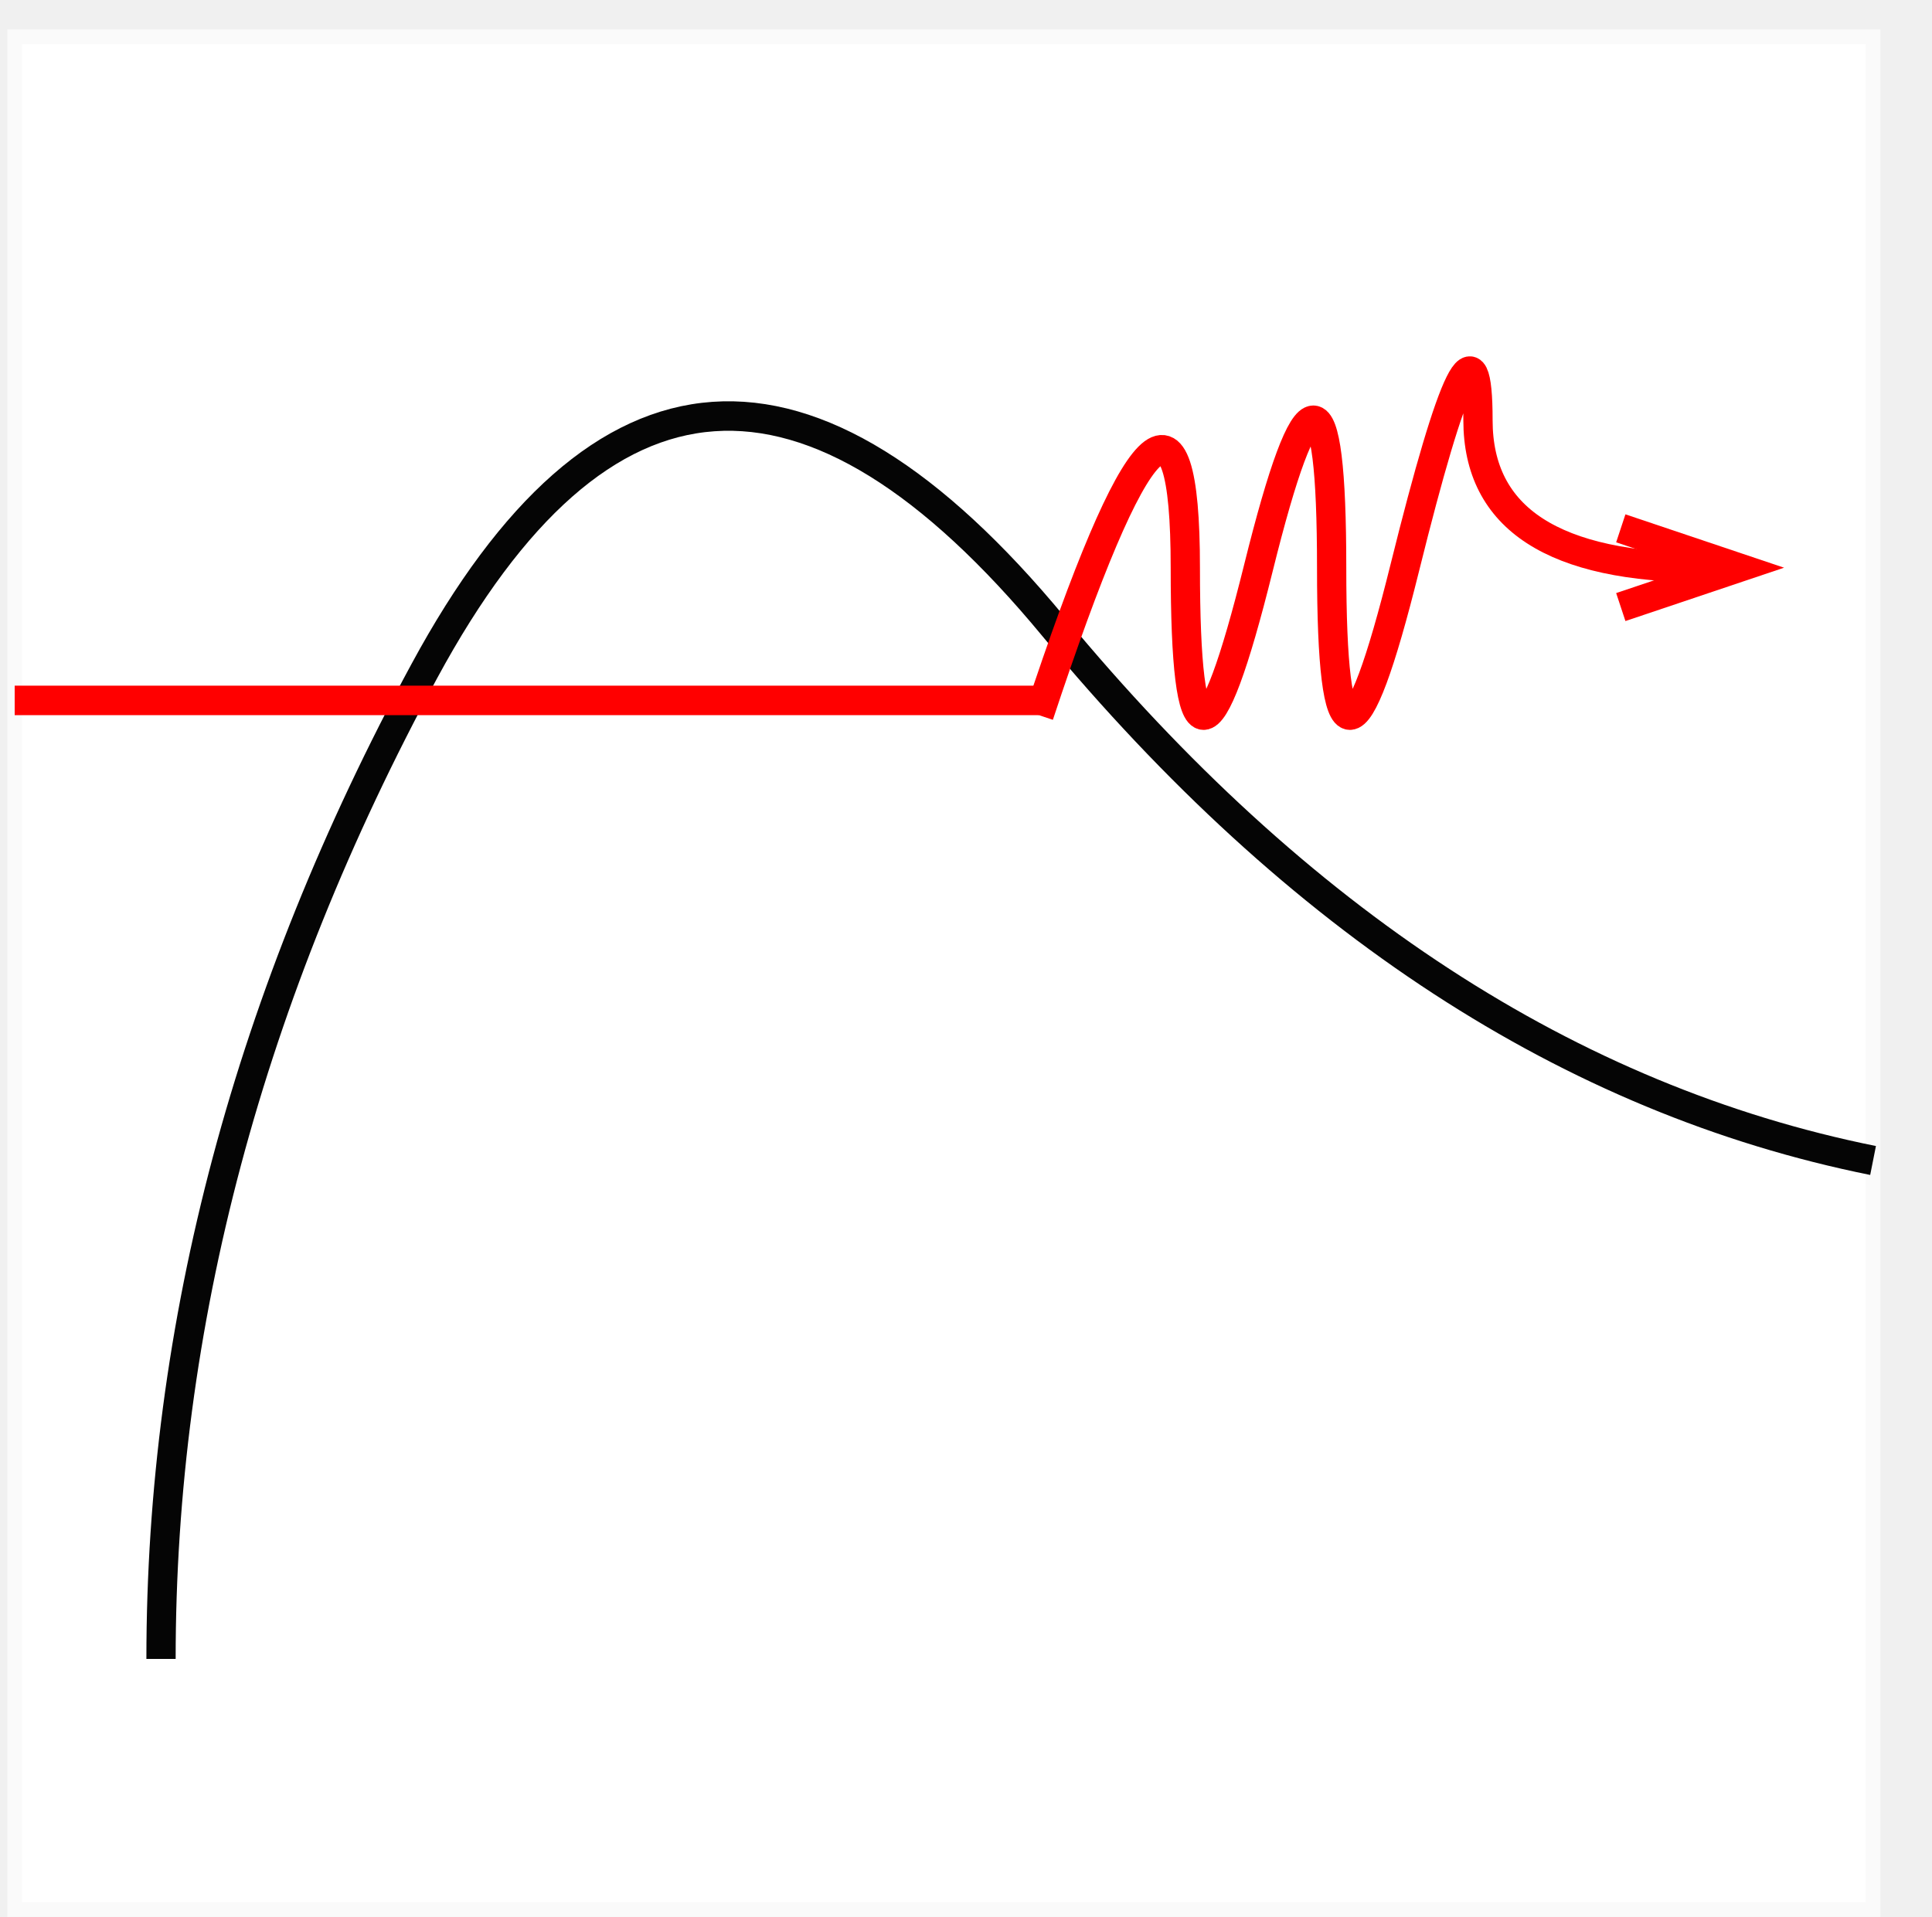
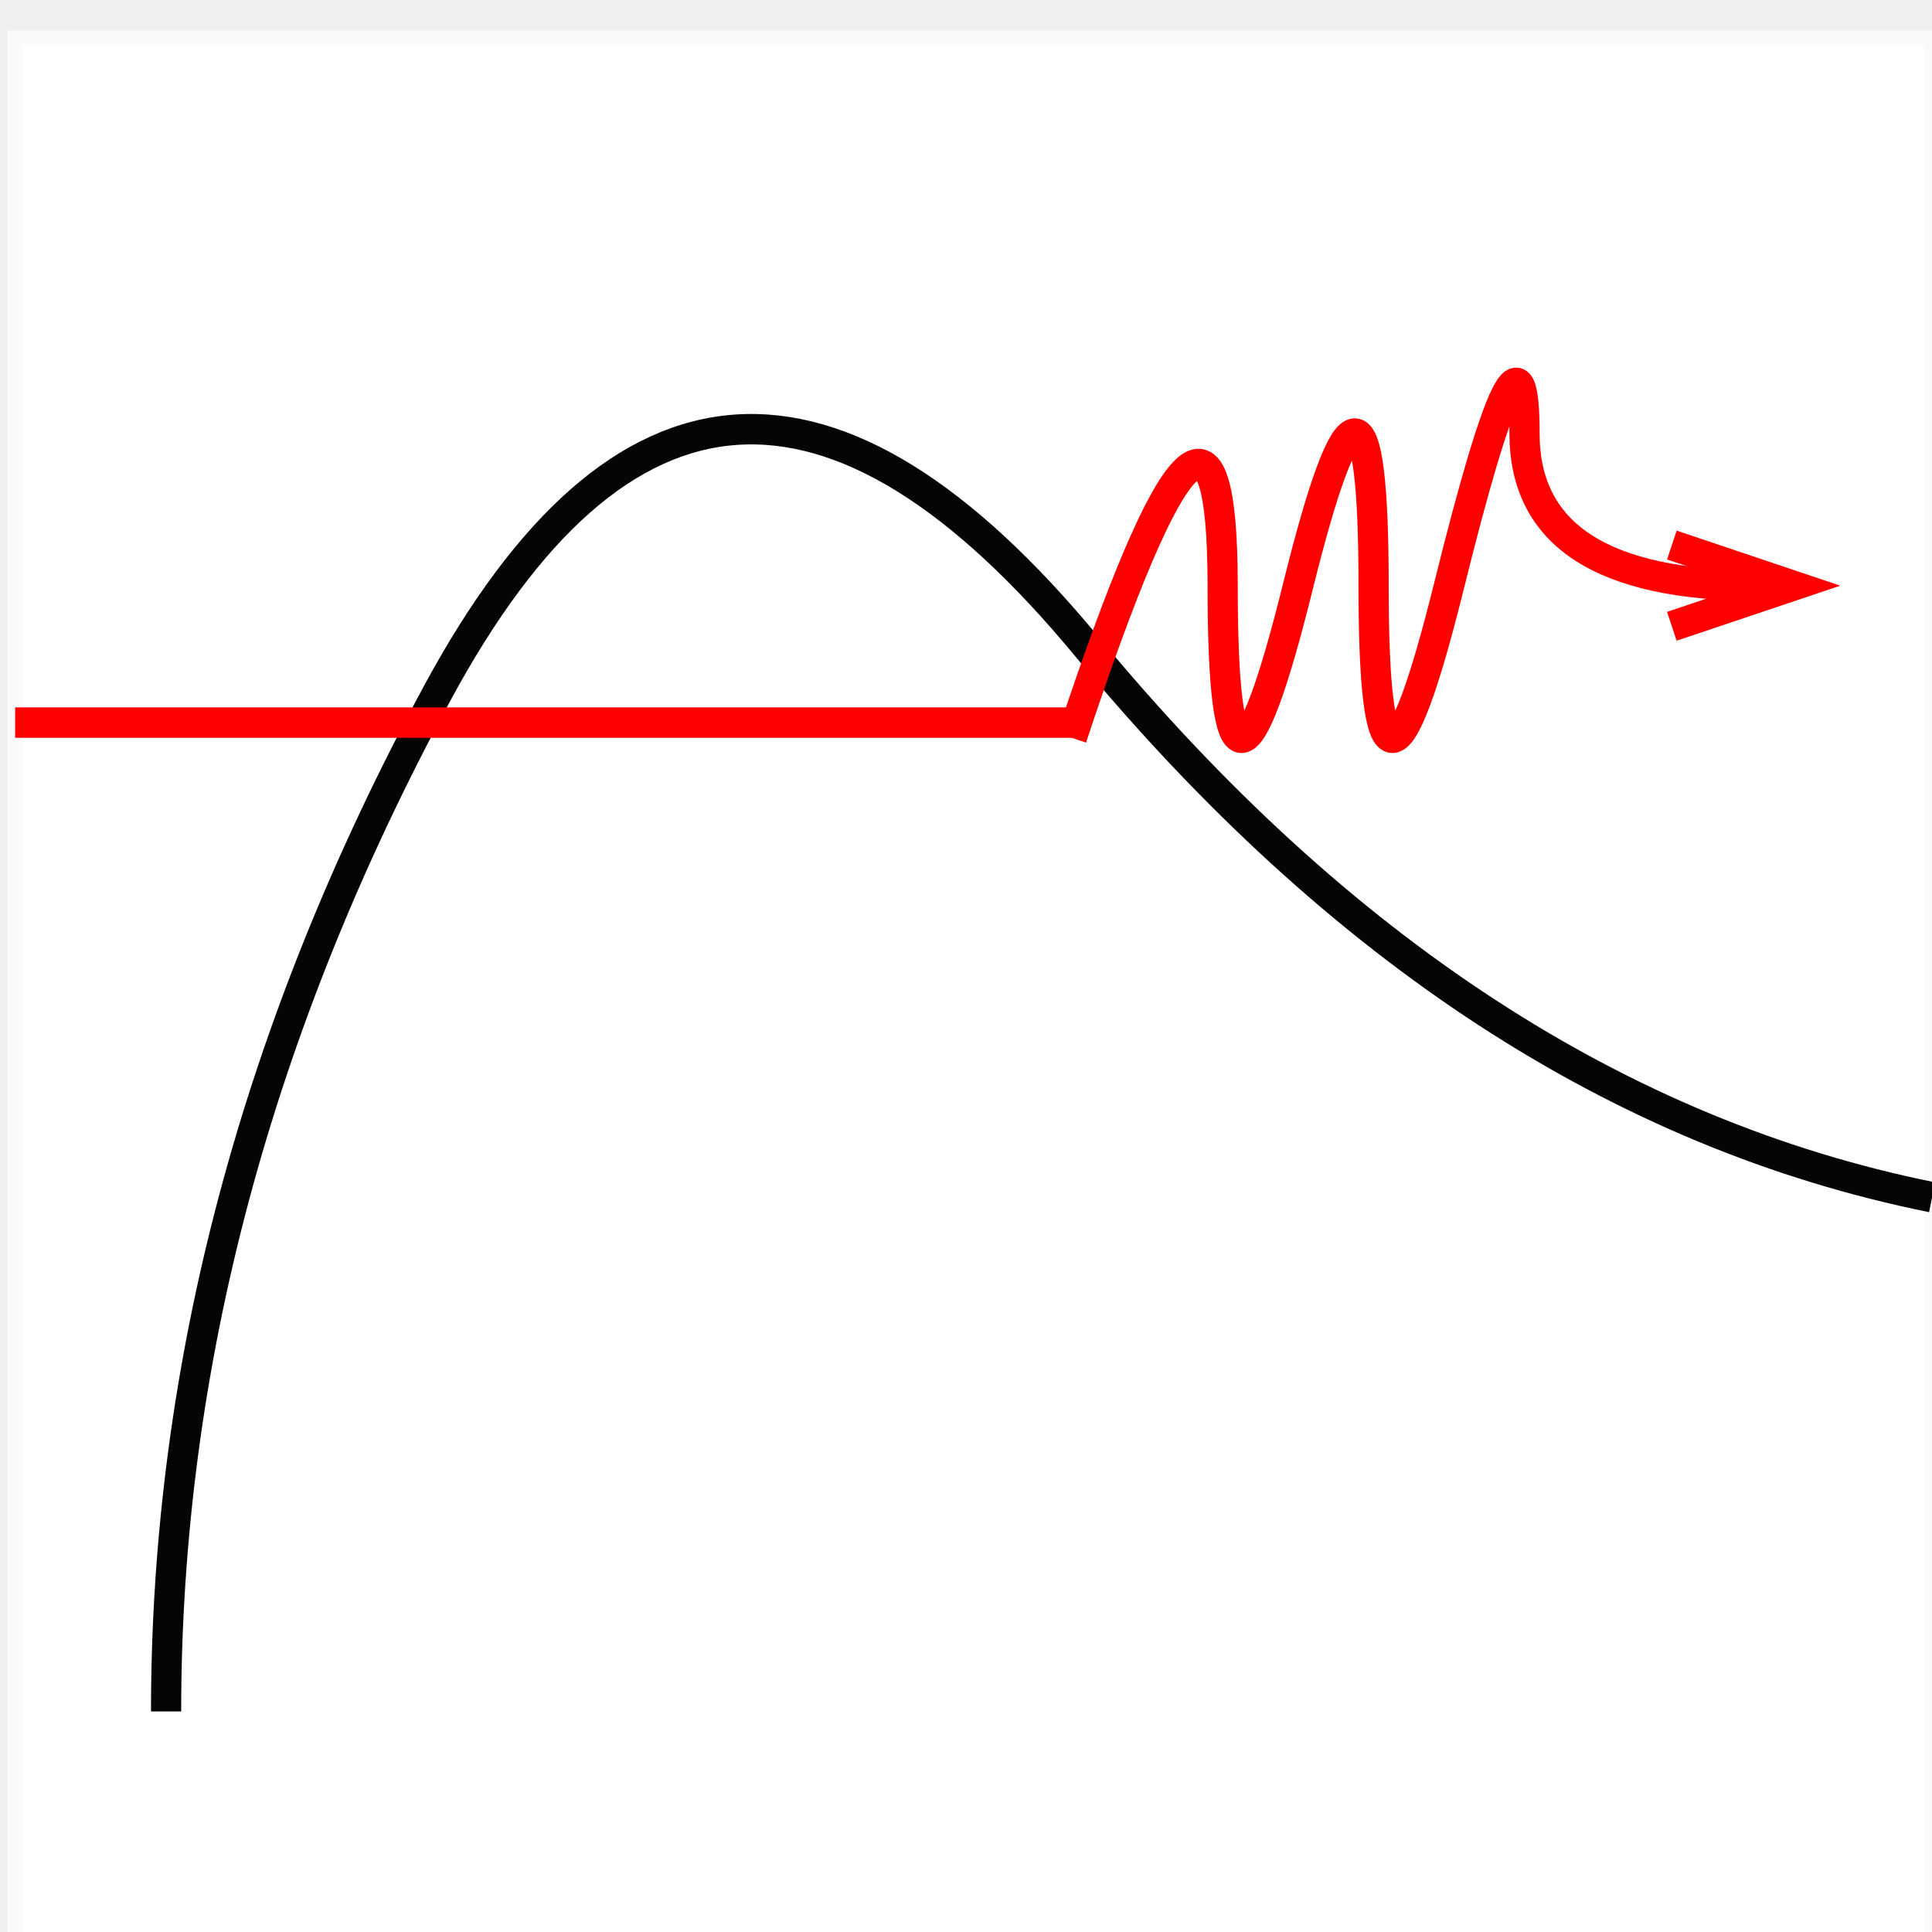
- <svg style="background-color: rgb(255, 255, 255);" width="131px" height="130px">
+ <svg style="background-color: rgb(255, 255, 255);" width="127px" height="127px">
  <g transform="matrix(0.9921881,0,0,1.000031,0.0038682,2.498043)" id="g6">
    <rect x="1" y="0" width="127" height="127" pointer-events="none" id="rect8" style="fill:#ffffff;stroke:#fafafa" />
    <path d="M 11,110 Q 11,76 29,43 47,10 72,40 97,70 128,76.2" stroke-miterlimit="10" pointer-events="none" id="path10" style="fill:none;stroke:#050505;stroke-width:2;stroke-miterlimit:10" />
    <path d="m 1,45 70,0" stroke-miterlimit="10" pointer-events="none" id="path12" style="fill:none;stroke:#ff0000;stroke-width:2;stroke-miterlimit:10" />
    <path d="m 71,46 q 10,-30 10,-10 0,20 5,0 5,-20 5,0 0,20 5,0 5,-20 5,-10 0,10 15.53,10" stroke-miterlimit="10" pointer-events="none" id="path14" style="fill:none;stroke:#ff0000;stroke-width:2;stroke-miterlimit:10" />
    <path d="m 110.76,38.67 8,-2.67 -8,-2.67" stroke-miterlimit="10" pointer-events="none" id="path16" style="fill:none;stroke:#ff0000;stroke-width:2;stroke-miterlimit:10" />
  </g>
</svg>
